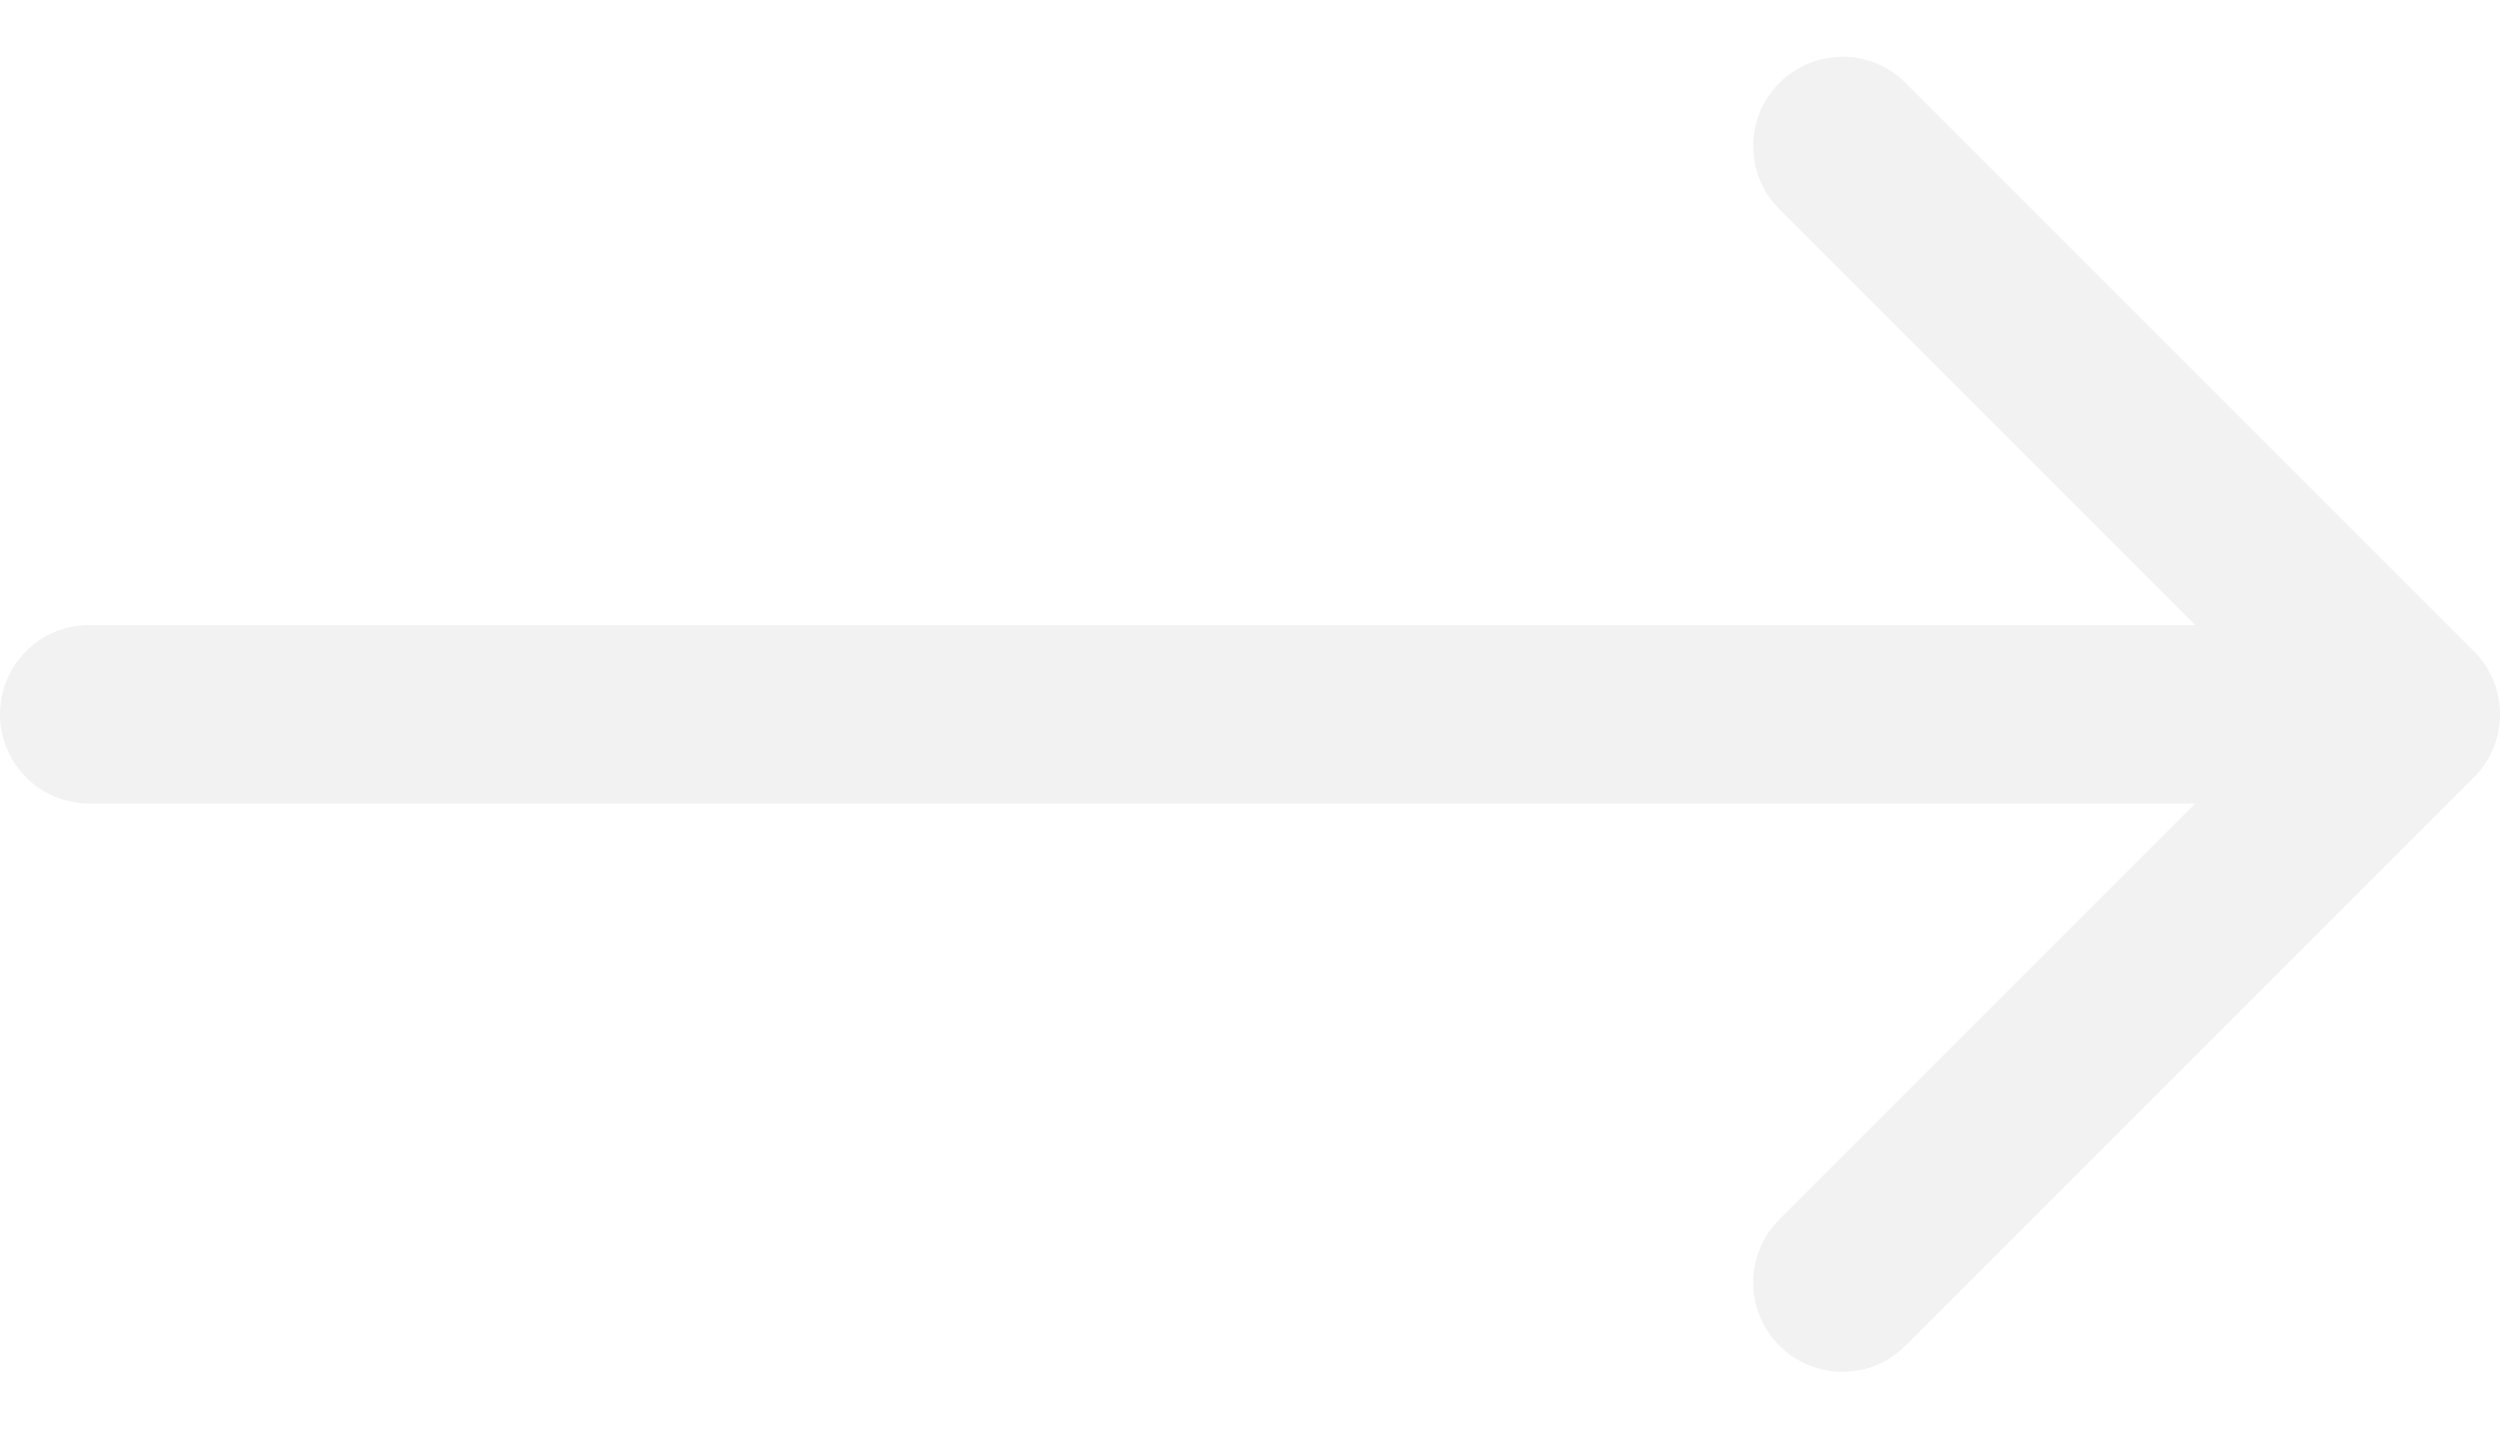
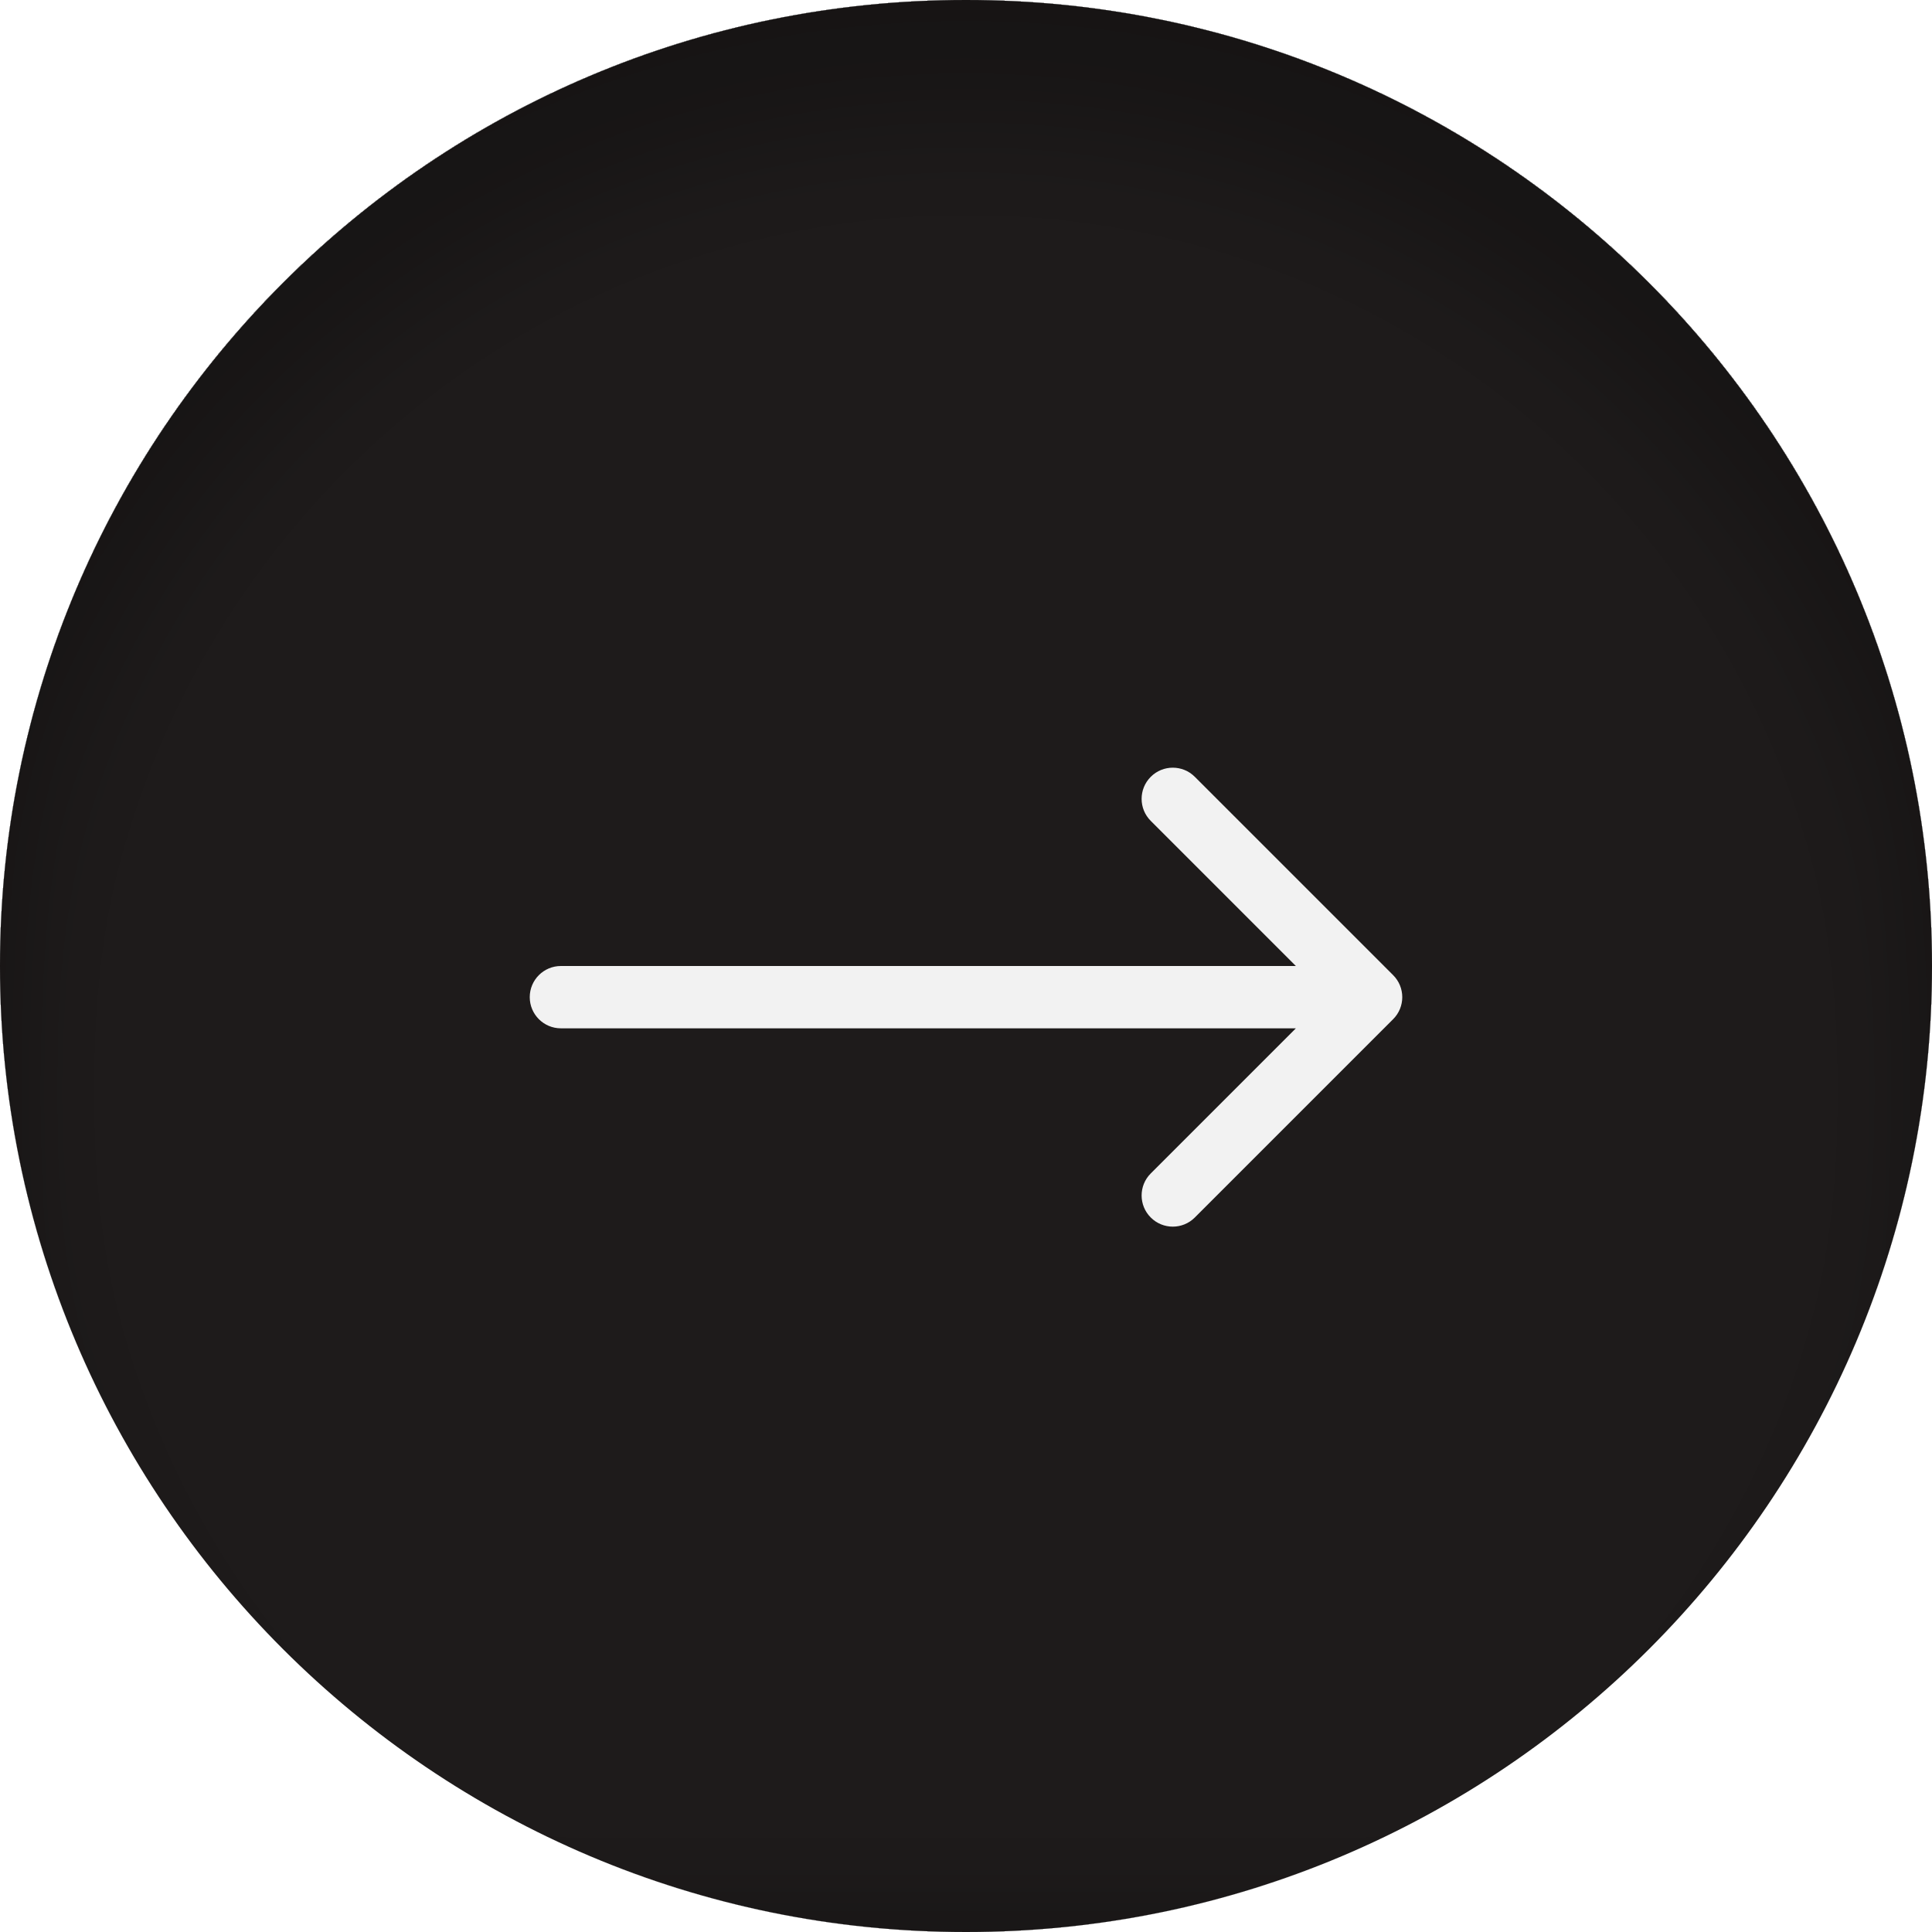
- <svg xmlns="http://www.w3.org/2000/svg" width="28" height="16" viewBox="0 0 28 16" fill="none">
-   <path d="M1 7C0.448 7 0 7.448 0 8C0 8.552 0.448 9 1 9V7ZM27.707 8.707C28.098 8.317 28.098 7.683 27.707 7.293L21.343 0.929C20.953 0.538 20.32 0.538 19.929 0.929C19.538 1.319 19.538 1.953 19.929 2.343L25.586 8L19.929 13.657C19.538 14.047 19.538 14.681 19.929 15.071C20.32 15.462 20.953 15.462 21.343 15.071L27.707 8.707ZM1 9H27V7H1V9Z" fill="#F2F2F2" />
+ <svg xmlns="http://www.w3.org/2000/svg" width="62" height="62" viewBox="0 0 62 62" fill="none">
+   <g filter="url(#filter0_i_482_1323)">
+     <circle cx="31" cy="31" r="31" fill="#1E1B1B" />
+   </g>
+   <path d="M18 31C17.448 31 17 31.448 17 32C17 32.552 17.448 33 18 33V31ZM44.707 32.707C45.098 32.317 45.098 31.683 44.707 31.293L38.343 24.929C37.953 24.538 37.319 24.538 36.929 24.929C36.538 25.32 36.538 25.953 36.929 26.343L42.586 32L36.929 37.657C36.538 38.047 36.538 38.681 36.929 39.071C37.319 39.462 37.953 39.462 38.343 39.071L44.707 32.707ZM18 33H44V31H18V33Z" fill="#F2F2F2" />
+   <defs>
+     <filter id="filter0_i_482_1323" x="0" y="0" width="62" height="66" filterUnits="userSpaceOnUse" color-interpolation-filters="sRGB">
+       <feFlood flood-opacity="0" result="BackgroundImageFix" />
+       <feBlend mode="normal" in="SourceGraphic" in2="BackgroundImageFix" result="shape" />
+       <feColorMatrix in="SourceAlpha" type="matrix" values="0 0 0 0 0 0 0 0 0 0 0 0 0 0 0 0 0 0 127 0" result="hardAlpha" />
+       <feOffset dy="4" />
+       <feGaussianBlur stdDeviation="2" />
+       <feComposite in2="hardAlpha" operator="arithmetic" k2="-1" k3="1" />
+       <feColorMatrix type="matrix" values="0 0 0 0 0 0 0 0 0 0 0 0 0 0 0 0 0 0 0.25 0" />
+       <feBlend mode="normal" in2="shape" result="effect1_innerShadow_482_1323" />
+     </filter>
+   </defs>
</svg>
